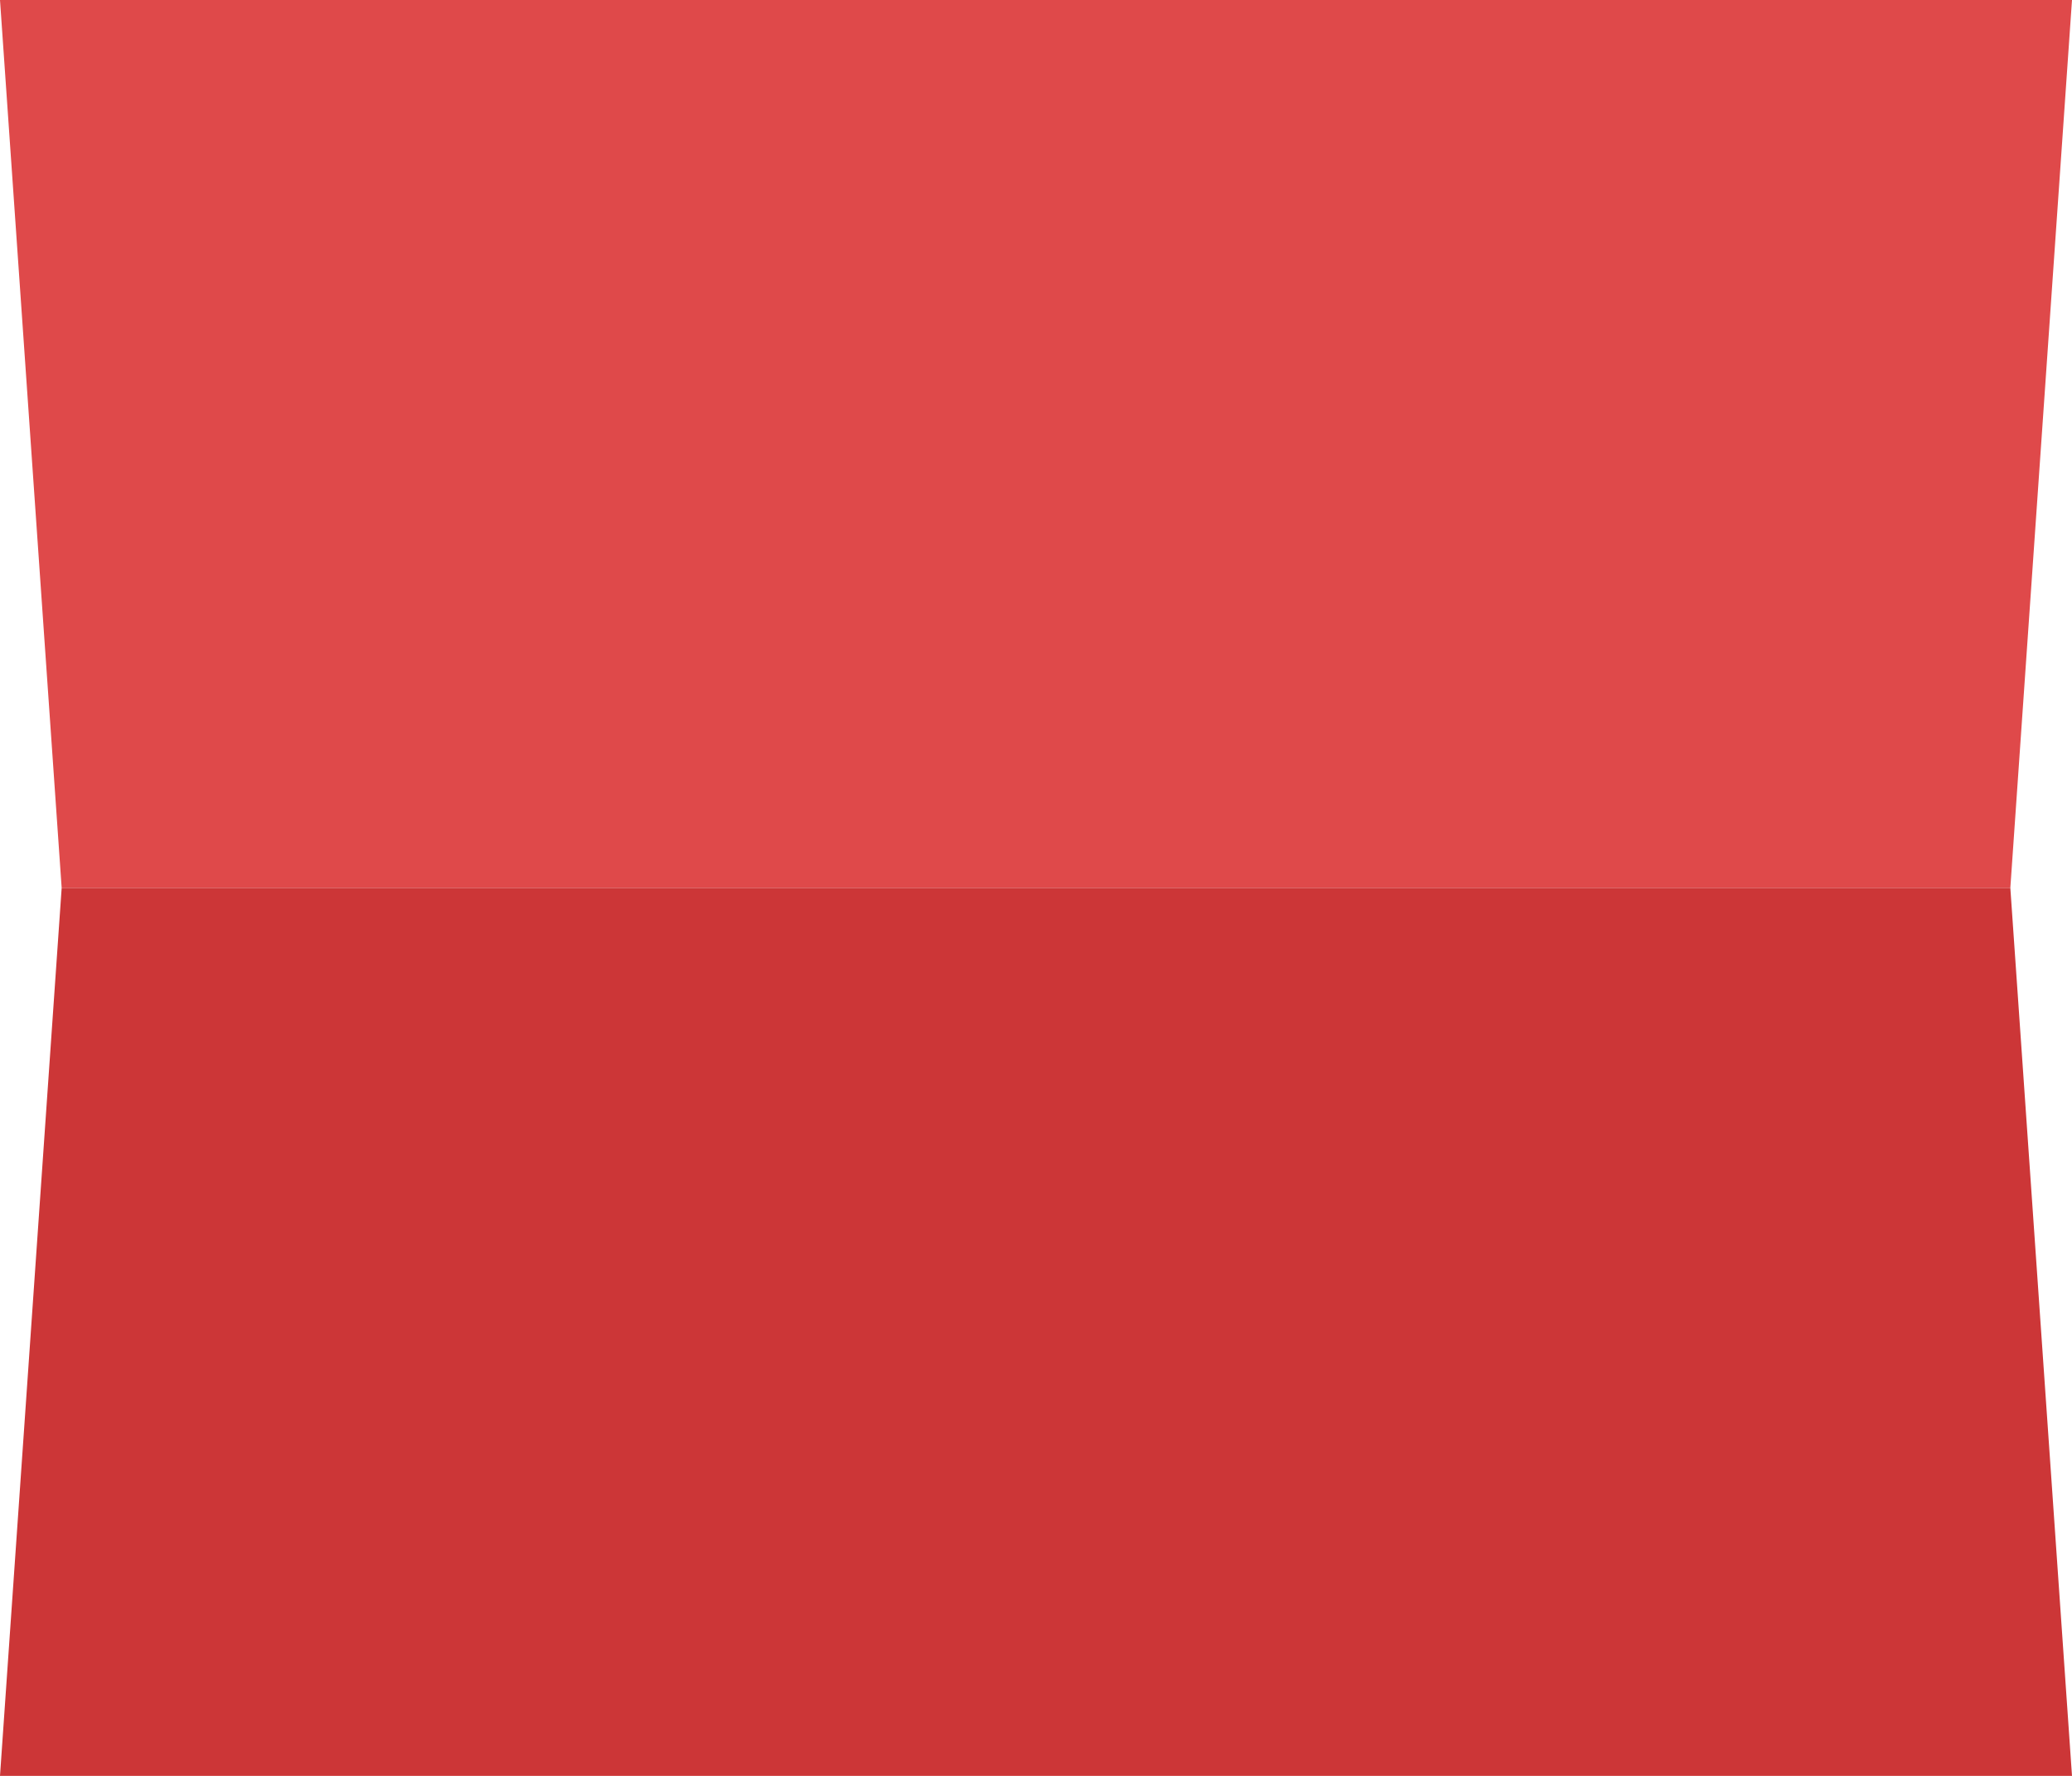
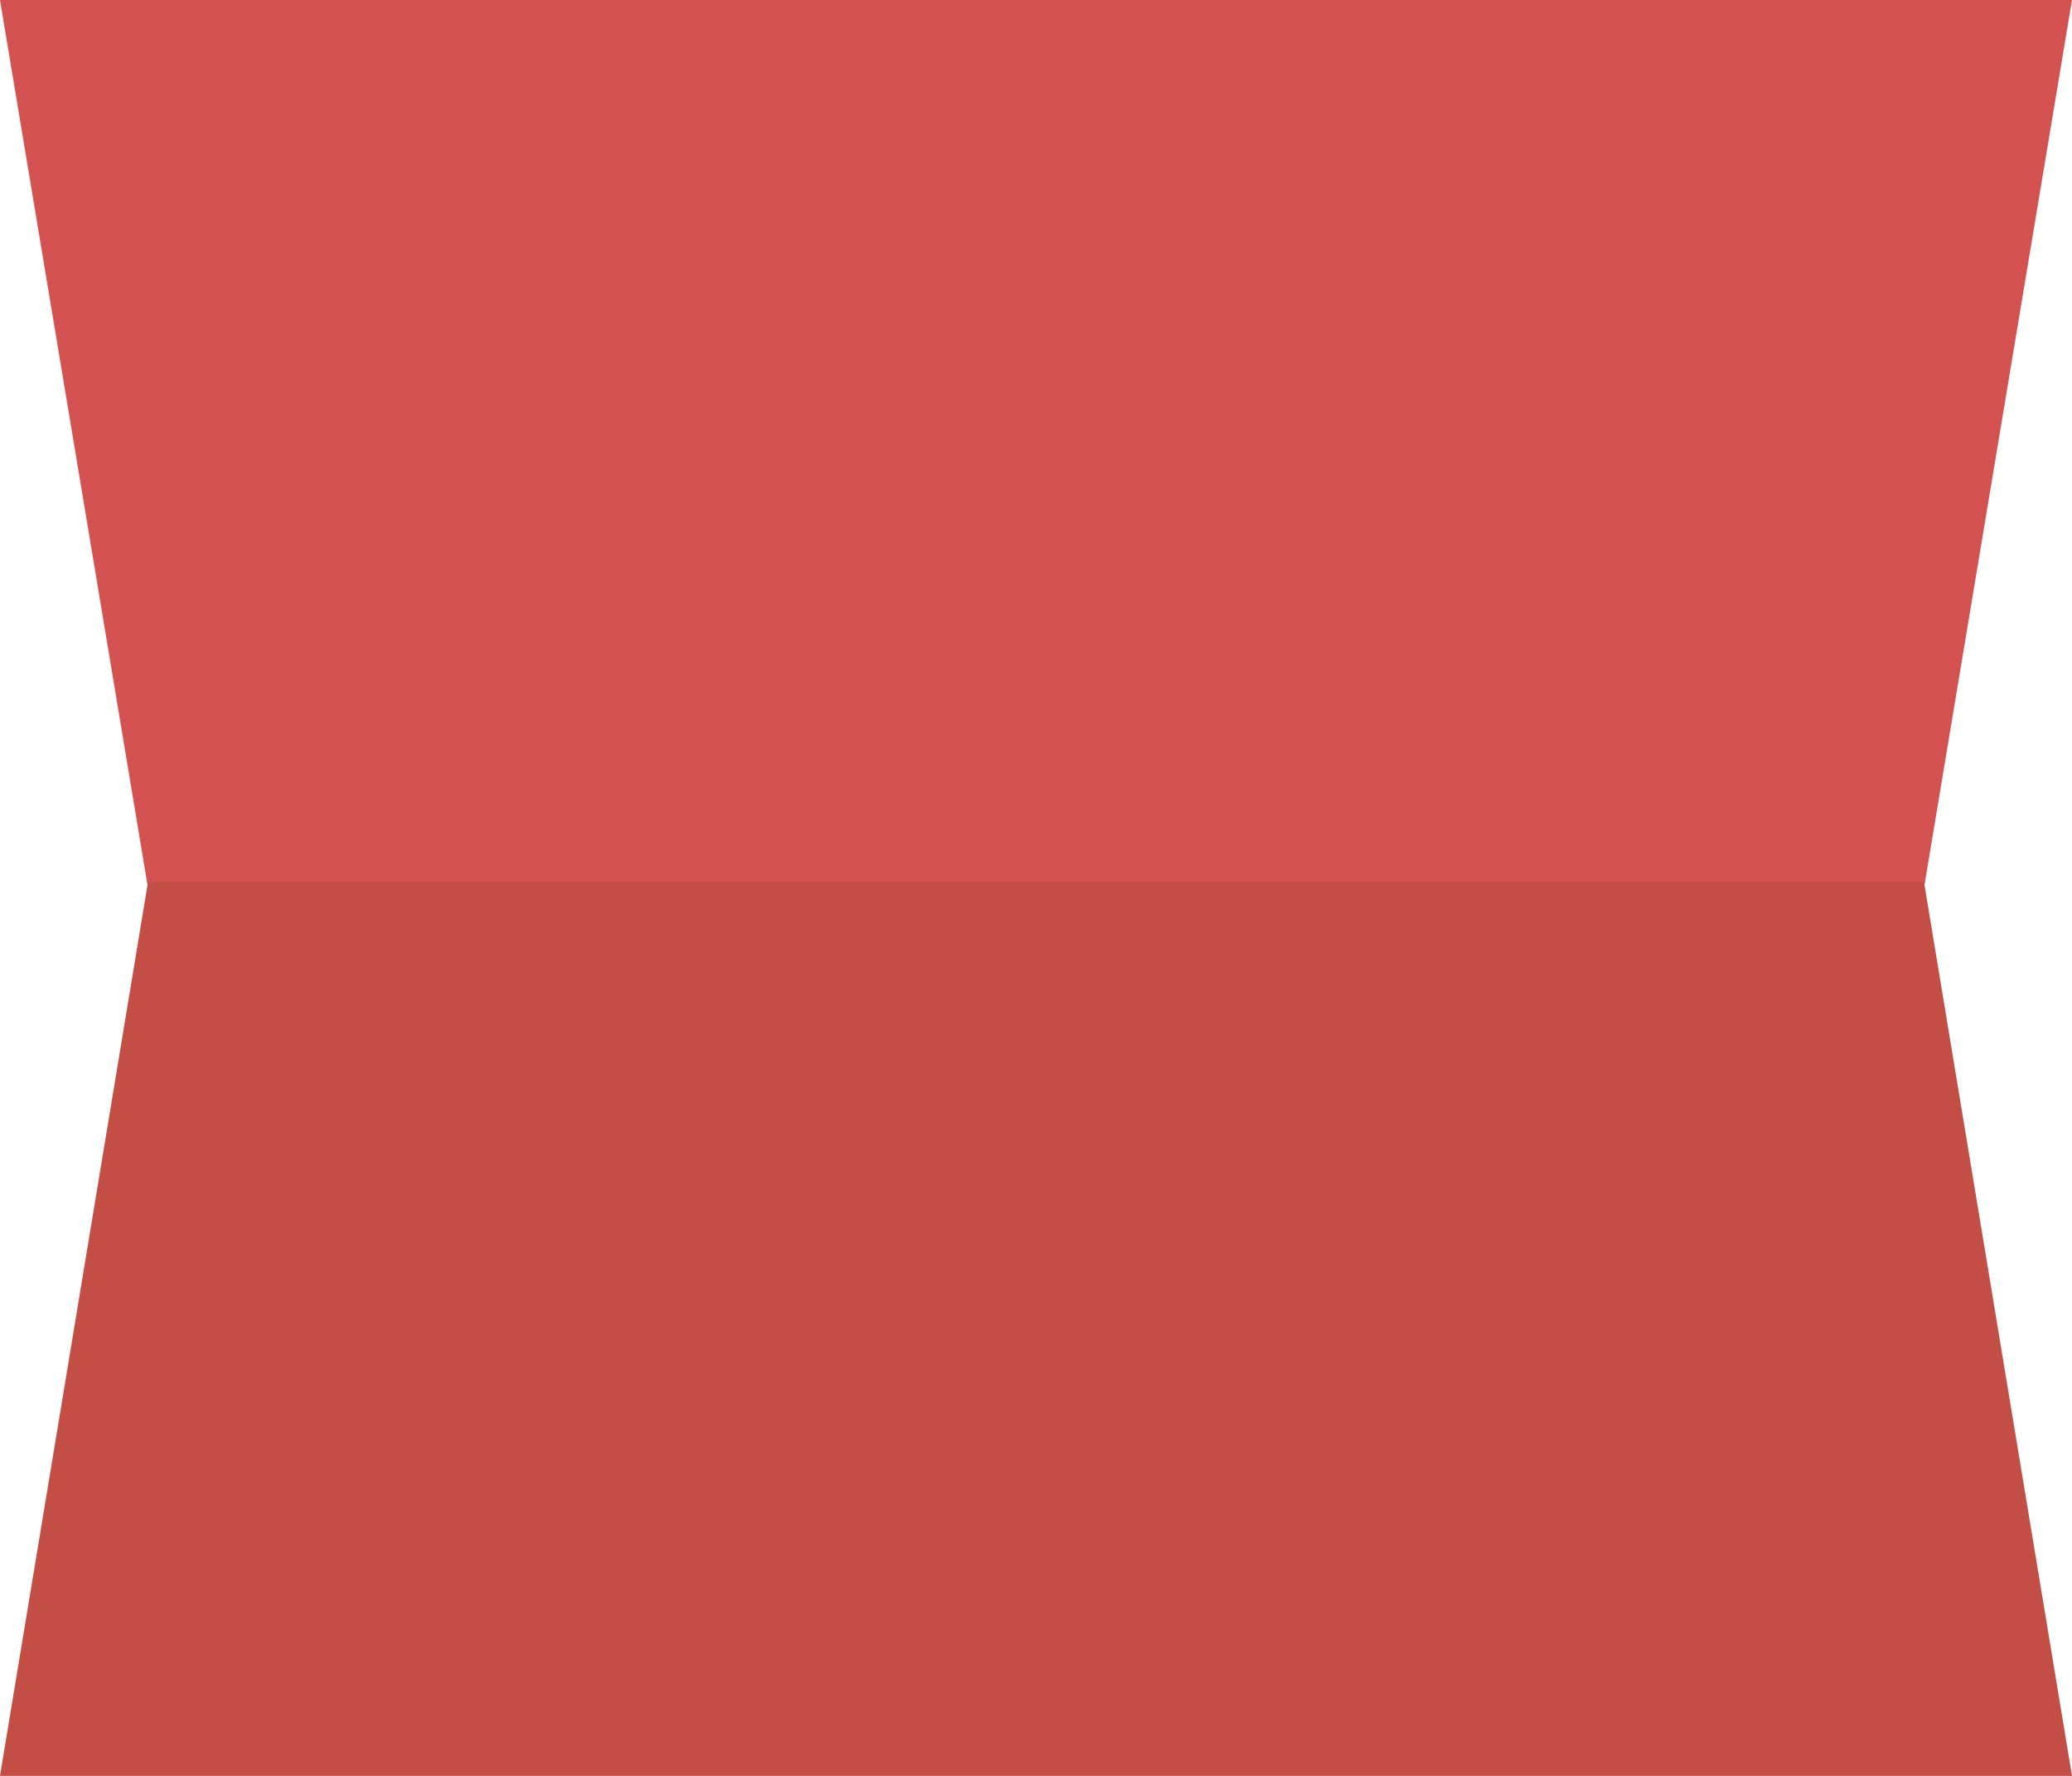
- <svg xmlns="http://www.w3.org/2000/svg" version="1.1" id="Layer_1" x="0px" y="0px" width="16.8px" height="14.4px" viewBox="0 0 16.8 14.4" enable-background="new 0 0 16.8 14.4" xml:space="preserve">
-   <path fill-rule="evenodd" clip-rule="evenodd" fill="#DF494A" d="M0,0h16.8l-0.5,7.2H0.5L0,0z" />
-   <path fill-rule="evenodd" clip-rule="evenodd" fill="#CC3637" d="M0.5,7.2h15.8l0.5,7.2H0L0.5,7.2z" />
+ <svg xmlns="http://www.w3.org/2000/svg" version="1.1" id="Слой_1" x="0px" y="0px" viewBox="0 0 70 60" enable-background="new 0 0 70 60" xml:space="preserve">
+   <polygon fill="#D35251" points="0,0 5,30 65,30 70,0 " />
+   <polygon fill="#C24E45" points="0,60 5,29.8 65,29.8 70,60 " />
</svg>
